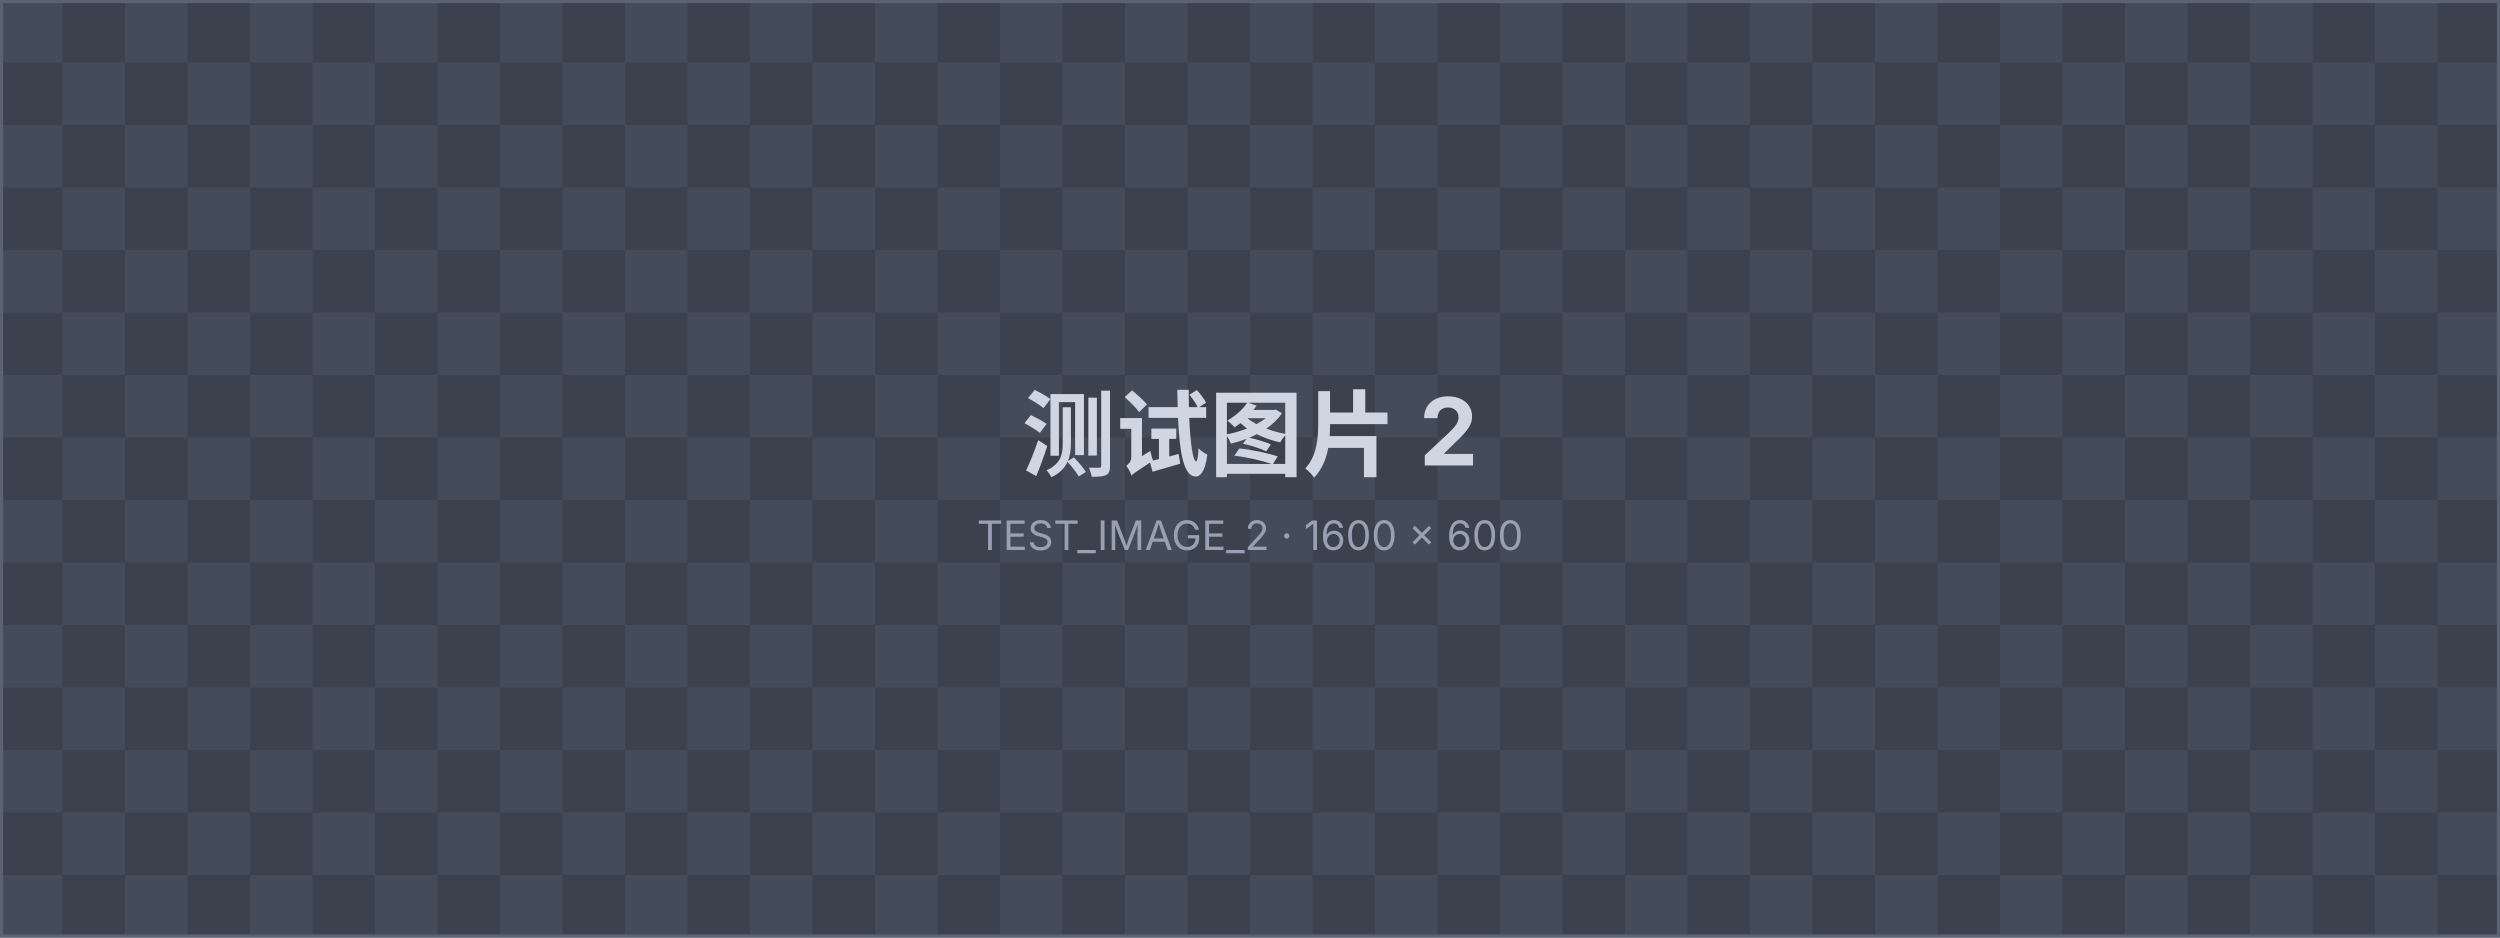
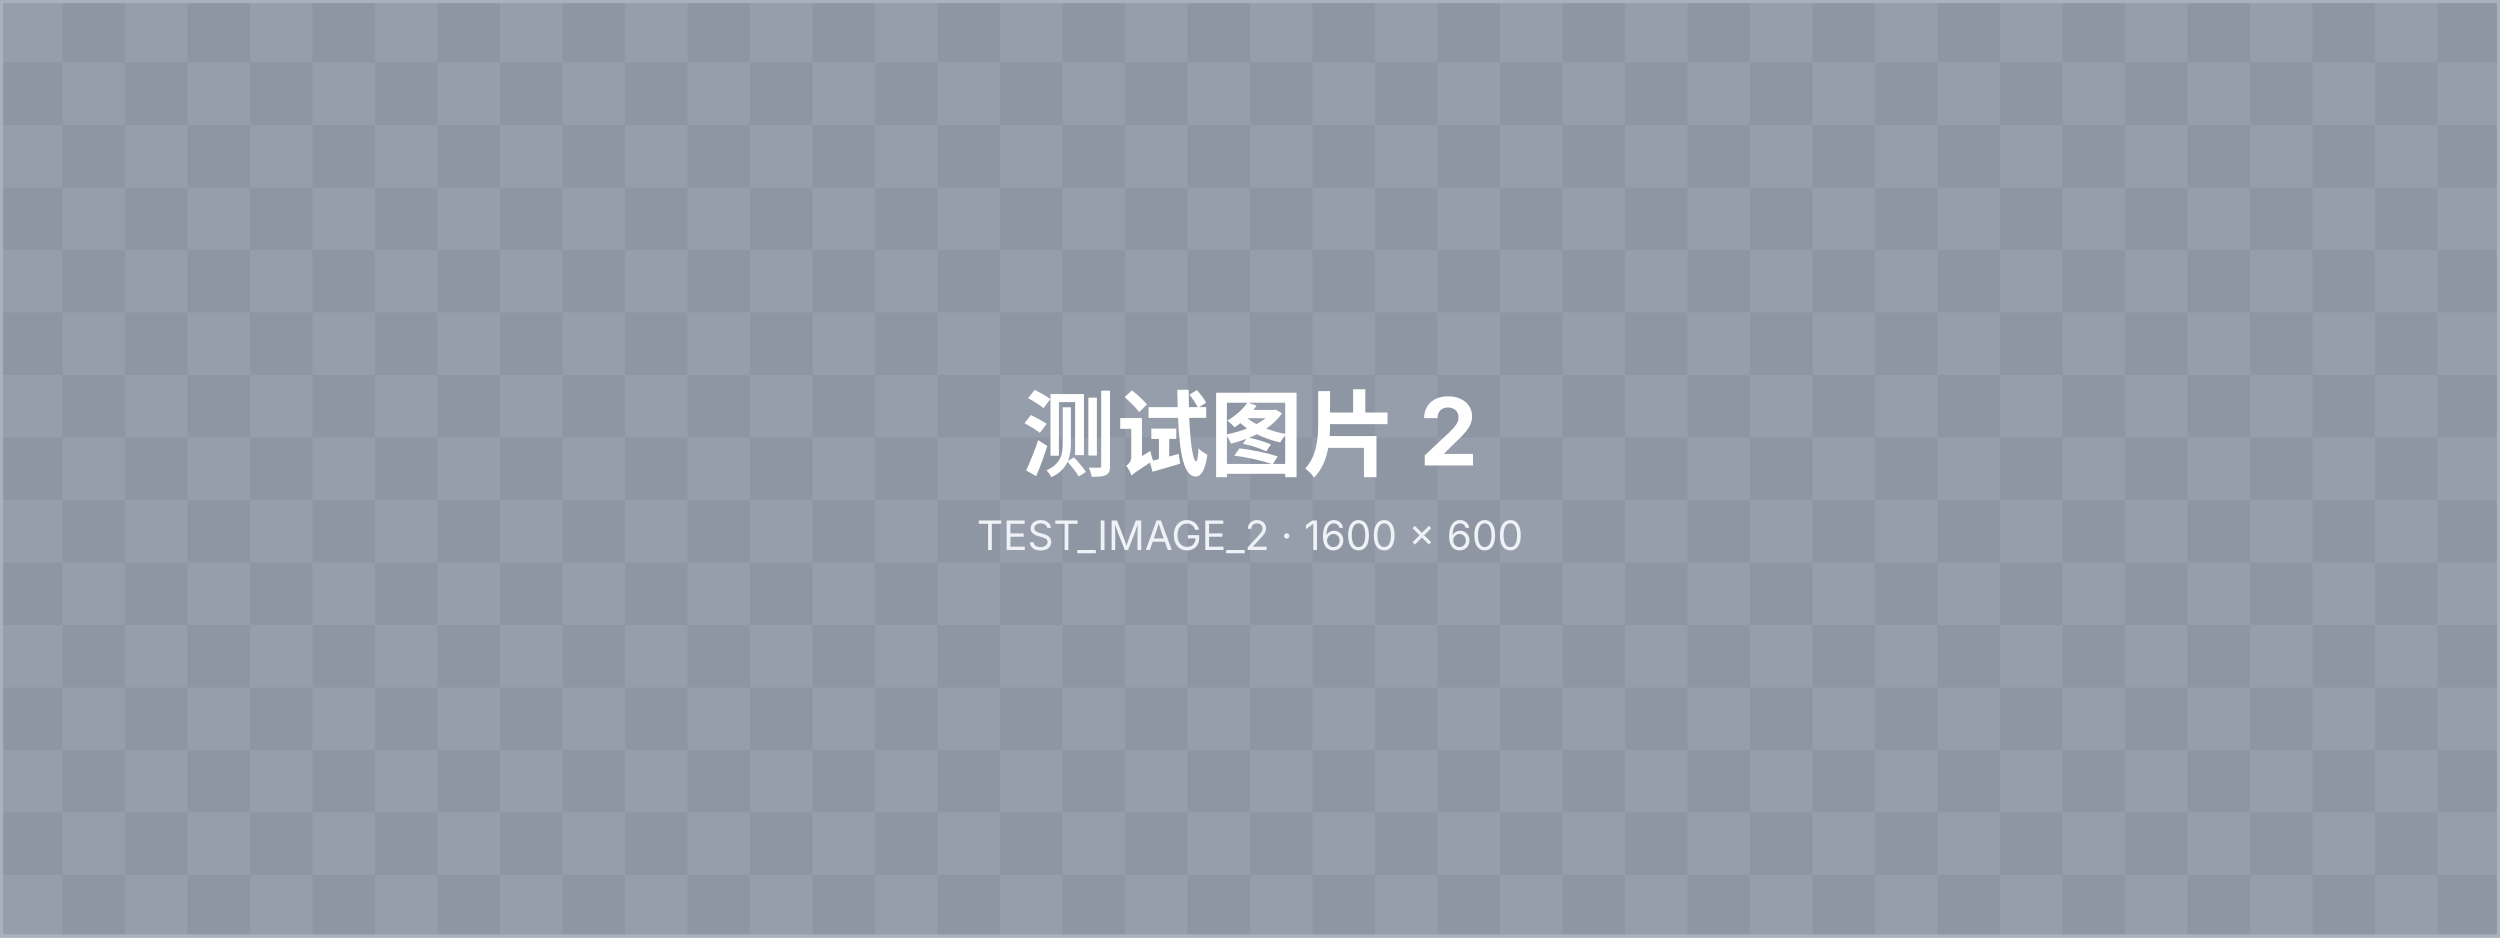
<svg xmlns="http://www.w3.org/2000/svg" viewBox="0 0 1600 600" width="1600" height="600" role="img" aria-label="测试图片 2">
  <defs>
    <pattern id="chk" width="80" height="80" patternUnits="userSpaceOnUse">
-       <rect width="80" height="80" fill="#3b414d" />
-       <rect width="40" height="40" fill="#454c59" />
-       <rect x="40" y="40" width="40" height="40" fill="#454c59" />
+       <rect width="80" height="80" fill="#8f96a3" />
+       <rect width="40" height="40" fill="#979eab" />
+       <rect x="40" y="40" width="40" height="40" fill="#979eab" />
    </pattern>
  </defs>
  <rect width="1600" height="600" fill="url(#chk)" />
-   <rect x="1" y="1" width="1598" height="598" fill="none" stroke="#5b6373" stroke-width="2" />
+   <rect x="1" y="1" width="1598" height="598" fill="none" stroke="#aab1bd" stroke-width="2" />
  <g font-family="system-ui, -apple-system, 'Segoe UI', 'PingFang SC', 'Microsoft YaHei', sans-serif" text-anchor="middle">
-     <text x="800" y="300" font-size="60" font-weight="700" fill="#cfd6e2">测试图片 2</text>
-     <text x="800" y="352" font-size="26" fill="#98a1b2">TEST_IMAGE_2 · 1600 × 600</text>
+     <text x="800" y="300" font-size="60" font-weight="700" fill="#ffffff">测试图片 2</text>
+     <text x="800" y="352" font-size="26" fill="#eef1f6">TEST_IMAGE_2 · 1600 × 600</text>
  </g>
</svg>
